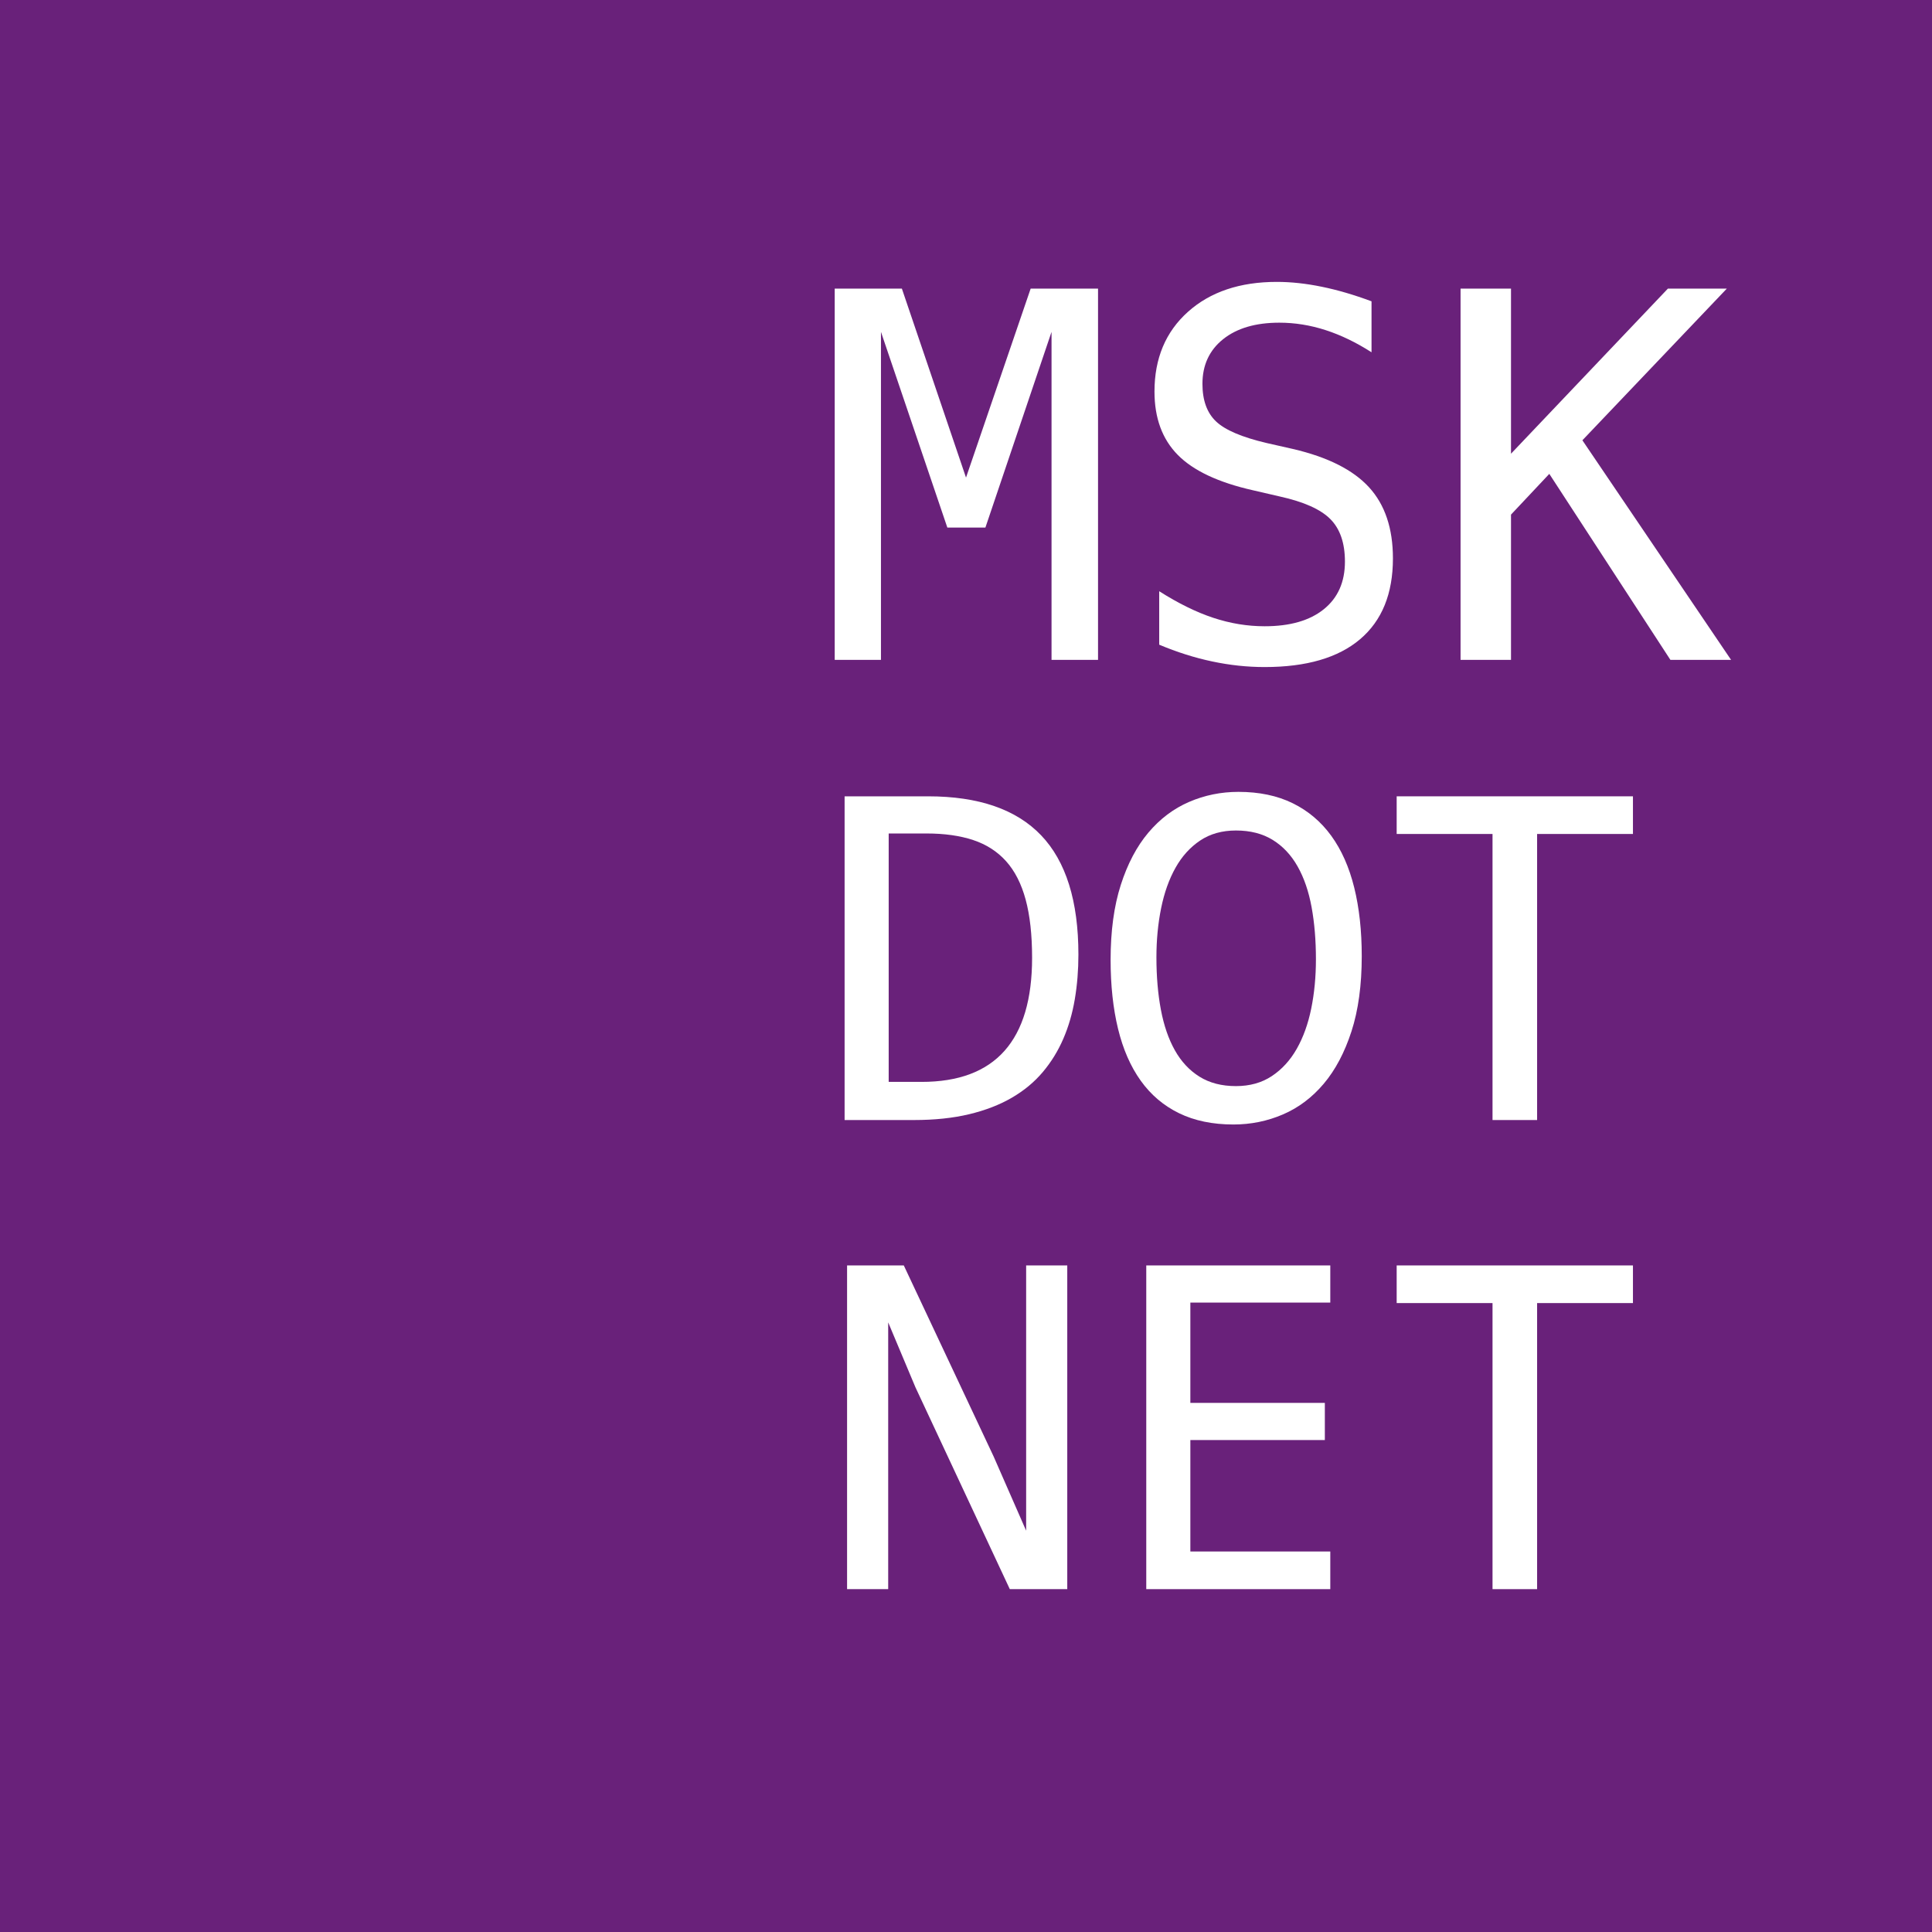
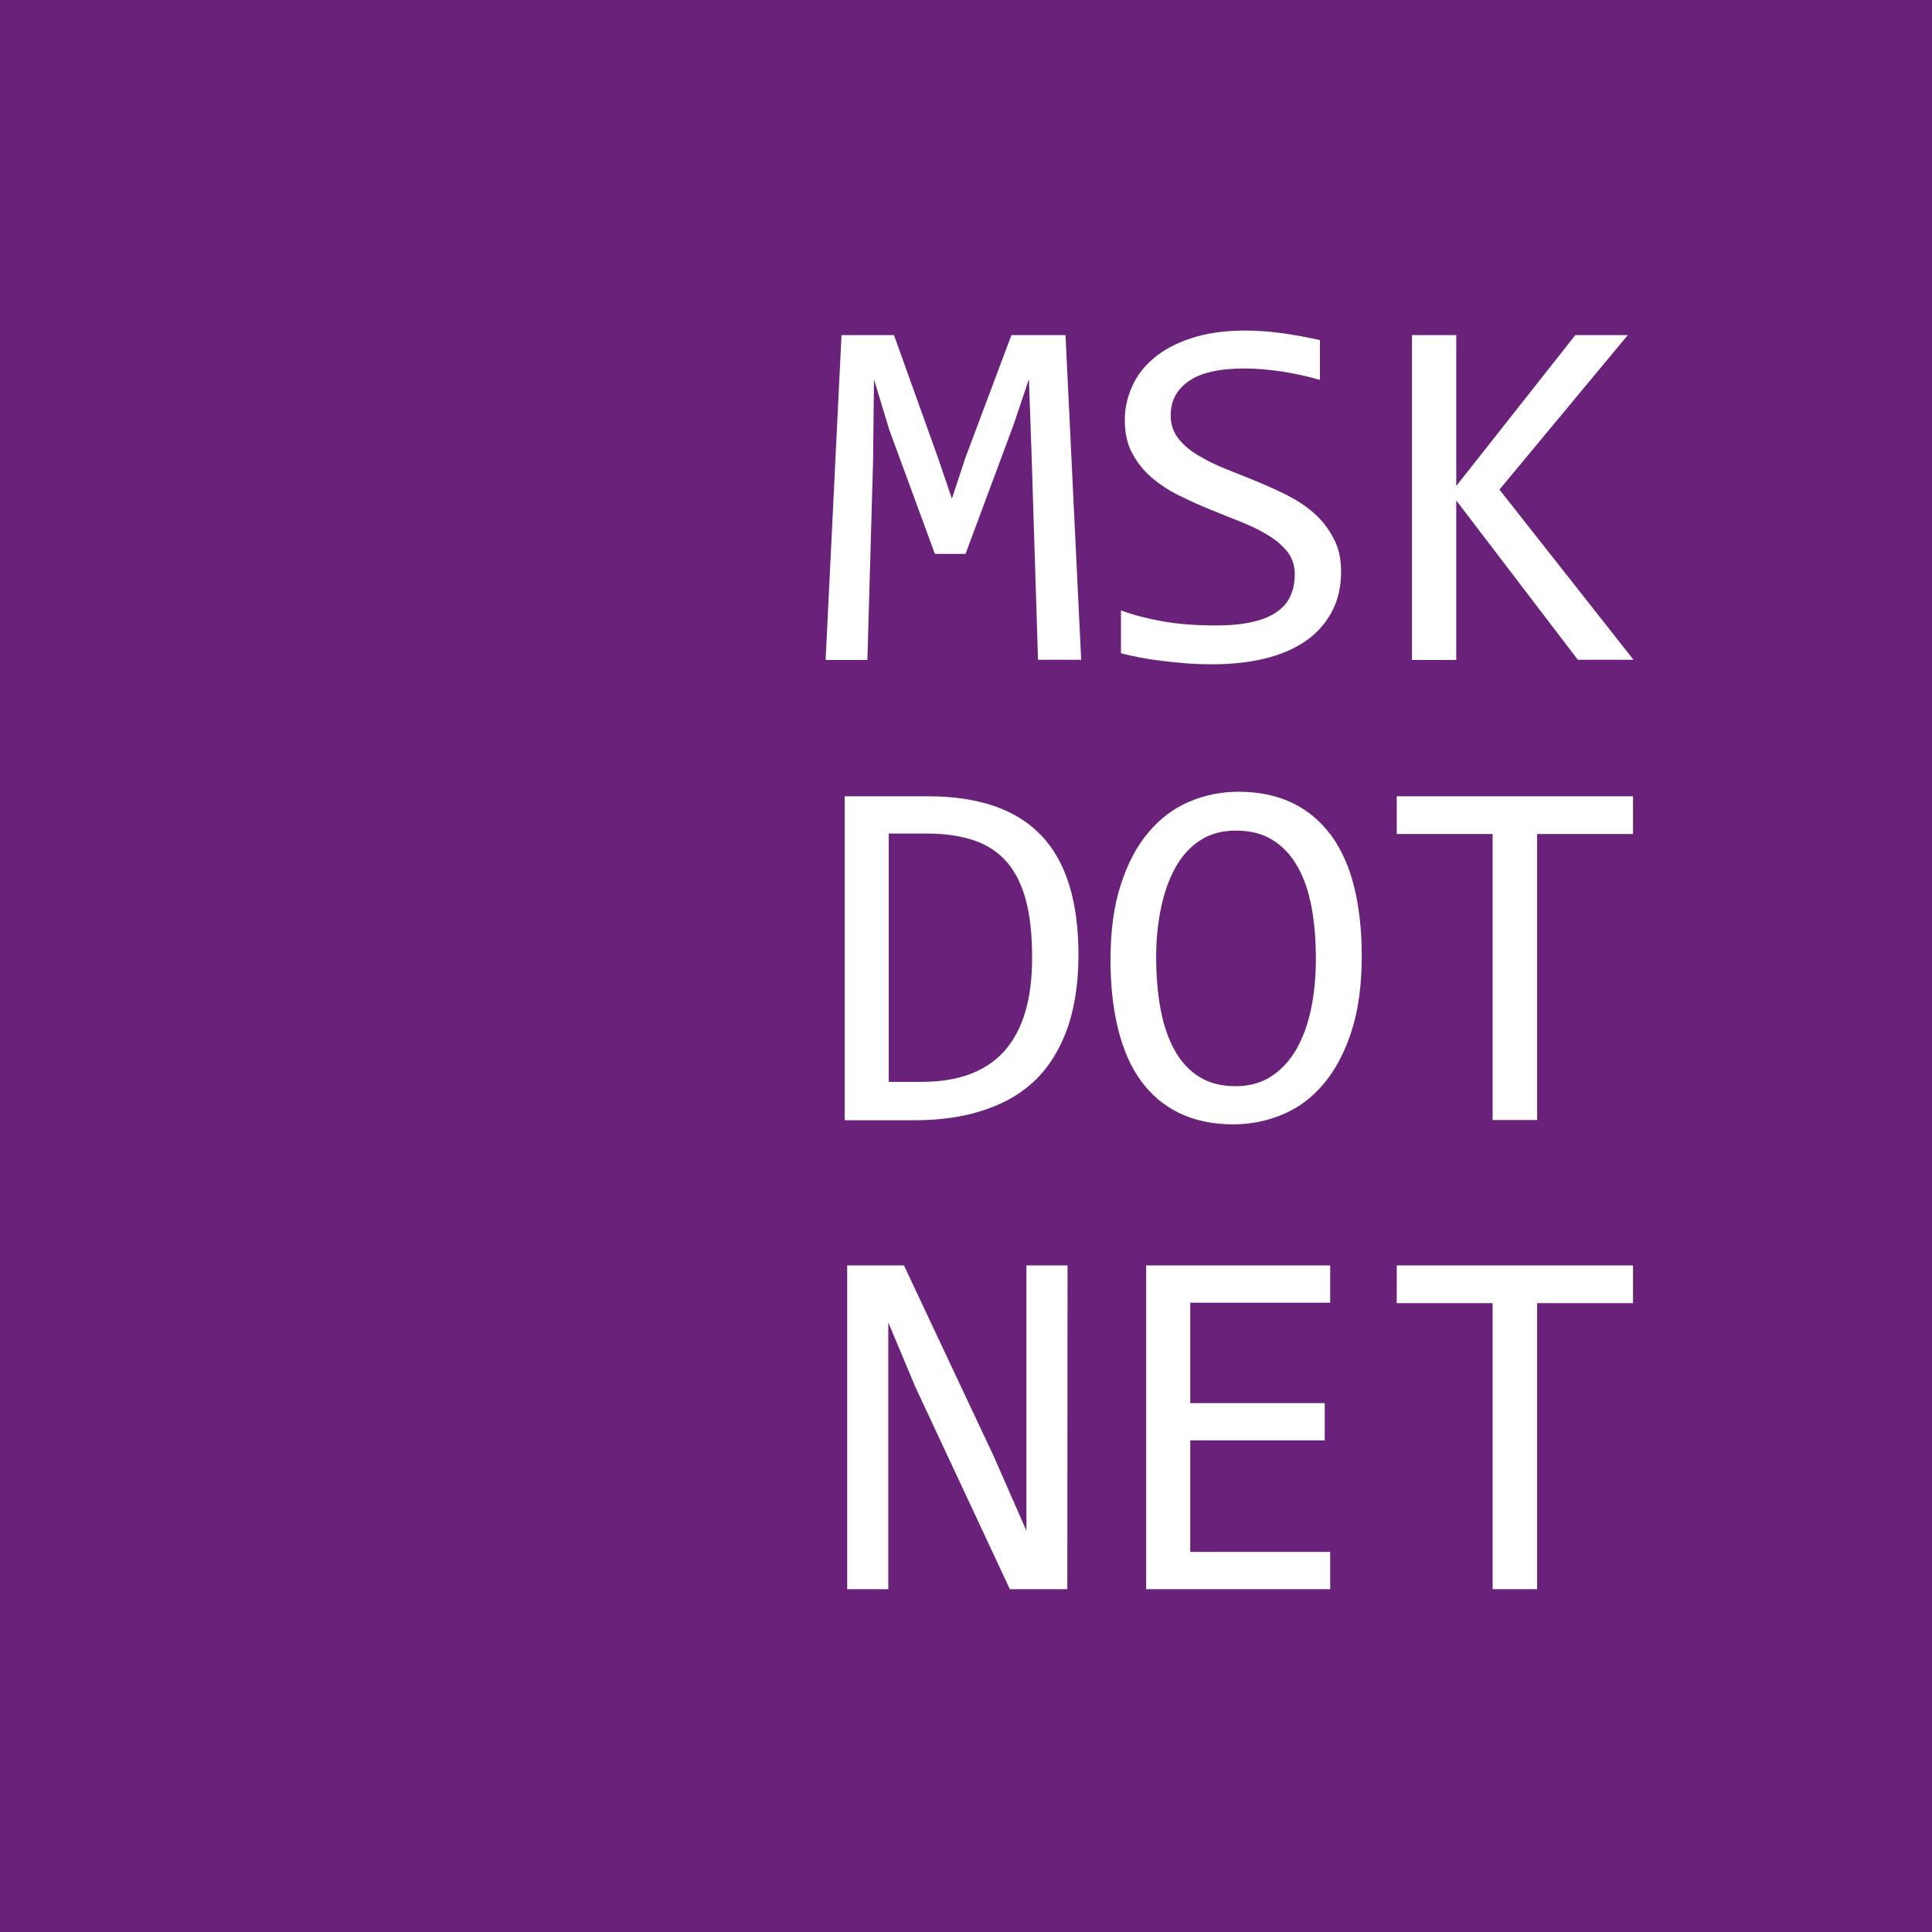
- <svg xmlns="http://www.w3.org/2000/svg" version="1.1" id="Слой_1" x="0px" y="0px" width="850.39px" height="850.39px" viewBox="0 0 850.39 850.39" enable-background="new 0 0 850.39 850.39" xml:space="preserve">
-   <rect fill="#69217A" width="850.39" height="850.39" />
-   <g display="none">
-     <path display="inline" fill="#FFFFFF" d="M524.567,250.913c0,6.759-1.382,12.684-4.144,17.77c-2.763,5.088-6.614,9.321-11.555,12.7   c-4.944,3.38-10.885,5.906-17.824,7.577c-6.942,1.671-14.593,2.508-22.949,2.508c-3.779,0-7.54-0.146-11.283-0.436   c-3.744-0.292-7.341-0.654-10.792-1.09c-3.453-0.436-6.705-0.944-9.757-1.526c-3.053-0.581-5.816-1.199-8.286-1.854v-18.75   c5.451,2.035,11.573,3.635,18.37,4.796c6.795,1.164,14.517,1.745,23.165,1.745c6.251,0,11.574-0.491,15.972-1.472   c4.396-0.981,7.994-2.435,10.793-4.361c2.796-1.925,4.832-4.269,6.105-7.032c1.271-2.761,1.907-5.922,1.907-9.485   c0-3.851-1.073-7.14-3.216-9.866c-2.145-2.726-4.96-5.159-8.449-7.304c-3.488-2.143-7.468-4.105-11.938-5.887   c-4.47-1.78-9.031-3.614-13.681-5.505c-4.652-1.889-9.213-3.942-13.682-6.16c-4.47-2.216-8.45-4.832-11.938-7.849   c-3.489-3.015-6.307-6.558-8.449-10.629c-2.146-4.069-3.217-8.901-3.217-14.499c0-4.869,1.018-9.665,3.053-14.391   c2.034-4.723,5.195-8.92,9.484-12.591c4.287-3.669,9.793-6.631,16.518-8.885c6.721-2.252,14.733-3.38,24.038-3.38   c2.397,0,4.995,0.109,7.794,0.327c2.798,0.218,5.632,0.528,8.504,0.927c2.87,0.401,5.704,0.855,8.503,1.363   c2.796,0.509,5.396,1.054,7.794,1.635v17.443c-5.598-1.598-11.192-2.816-16.788-3.652c-5.598-0.835-11.011-1.254-16.243-1.254   c-11.12,0-19.297,1.854-24.529,5.56c-5.232,3.707-7.85,8.686-7.85,14.936c0,3.853,1.072,7.16,3.216,9.92   c2.144,2.763,4.962,5.233,8.449,7.414c3.489,2.18,7.468,4.161,11.938,5.941c4.47,1.781,9.03,3.617,13.682,5.505   c4.65,1.892,9.212,3.962,13.683,6.214c4.47,2.253,8.448,4.924,11.938,8.013c3.487,3.09,6.304,6.705,8.448,10.847   C523.495,240.338,524.567,245.244,524.567,250.913z" />
-     <path display="inline" fill="#FFFFFF" d="M649.393,190.626c0,5.816-1.091,11.575-3.271,17.279   c-2.18,5.707-5.561,10.812-10.139,15.317c-4.578,4.507-10.43,8.16-17.552,10.957c-7.123,2.799-15.626,4.197-25.51,4.197h-17.66   v51.129h-19.405V147.02h40.118c7.049,0,13.807,0.782,20.277,2.344c6.468,1.563,12.154,4.088,17.061,7.577   c4.906,3.488,8.813,7.996,11.719,13.518C647.937,175.982,649.393,182.706,649.393,190.626z M629.223,191.499   c0-9.158-2.997-16.171-8.993-21.041c-5.995-4.869-14.373-7.304-25.129-7.304h-19.84v58.651h18.096   c11.482,0,20.332-2.507,26.547-7.521C626.117,209.269,629.223,201.674,629.223,191.499z" />
-     <path display="inline" fill="#FFFFFF" d="M772.146,246.879c0,6.833-1.328,12.883-3.98,18.151   c-2.653,5.271-6.432,9.722-11.338,13.354c-4.904,3.635-10.83,6.396-17.77,8.286c-6.94,1.891-14.662,2.834-23.166,2.834h-37.283   V147.02h40.772c31.76,0,47.641,11.556,47.641,34.667c0,7.704-1.837,14.318-5.506,19.841c-3.67,5.524-9.648,9.631-17.934,12.319   c3.852,0.728,7.504,1.962,10.957,3.707c3.45,1.744,6.486,3.998,9.103,6.759c2.616,2.762,4.688,6.033,6.214,9.811   C771.381,237.904,772.146,242.155,772.146,246.879z M746.854,184.303c0-2.906-0.437-5.65-1.31-8.231   c-0.871-2.579-2.397-4.796-4.578-6.65c-2.18-1.853-5.124-3.325-8.83-4.415c-3.707-1.09-8.395-1.635-14.063-1.635h-20.059v44.588   h19.405c4.432,0,8.448-0.472,12.046-1.417c3.597-0.944,6.686-2.399,9.267-4.361c2.579-1.962,4.578-4.416,5.995-7.358   C746.144,191.88,746.854,188.375,746.854,184.303z M751.541,247.533c0-3.633-0.764-6.904-2.29-9.812   c-1.526-2.906-3.744-5.359-6.649-7.358c-2.909-1.999-6.451-3.543-10.63-4.633c-4.18-1.091-8.885-1.635-14.118-1.635h-19.84v49.058   h20.494c11.12,0,19.405-2.072,24.856-6.214C748.815,262.796,751.541,256.328,751.541,247.533z" />
+ <svg xmlns="http://www.w3.org/2000/svg" version="1.1" id="Слой_1" x="0px" y="0px" viewBox="0 0 850.4 850.4" style="enable-background:new 0 0 850.4 850.4;" xml:space="preserve">
+   <style type="text/css">
+ 	.st0{fill:#69217A;}
+ 	.st1{display:none;}
+ 	.st2{display:inline;fill:#FFFFFF;}
+ 	.st3{fill:#FFFFFF;}
+ 	.st4{enable-background:new    ;}
+ </style>
+   <rect class="st0" width="850.4" height="850.4" />
+   <g class="st1">
+     <path class="st2" d="M524.6,250.9c0,6.8-1.4,12.7-4.1,17.8c-2.8,5.1-6.6,9.3-11.6,12.7c-4.9,3.4-10.9,5.9-17.8,7.6   c-6.9,1.7-14.6,2.5-22.9,2.5c-3.8,0-7.5-0.1-11.3-0.4c-3.7-0.3-7.3-0.7-10.8-1.1c-3.5-0.4-6.7-0.9-9.8-1.5   c-3.1-0.6-5.8-1.2-8.3-1.9v-18.8c5.5,2,11.6,3.6,18.4,4.8c6.8,1.2,14.5,1.7,23.2,1.7c6.3,0,11.6-0.5,16-1.5c4.4-1,8-2.4,10.8-4.4   c2.8-1.9,4.8-4.3,6.1-7c1.3-2.8,1.9-5.9,1.9-9.5c0-3.9-1.1-7.1-3.2-9.9c-2.1-2.7-5-5.2-8.4-7.3c-3.5-2.1-7.5-4.1-11.9-5.9   c-4.5-1.8-9-3.6-13.7-5.5c-4.7-1.9-9.2-3.9-13.7-6.2c-4.5-2.2-8.5-4.8-11.9-7.8c-3.5-3-6.3-6.6-8.4-10.6c-2.1-4.1-3.2-8.9-3.2-14.5   c0-4.9,1-9.7,3.1-14.4c2-4.7,5.2-8.9,9.5-12.6c4.3-3.7,9.8-6.6,16.5-8.9c6.7-2.3,14.7-3.4,24-3.4c2.4,0,5,0.1,7.8,0.3   c2.8,0.2,5.6,0.5,8.5,0.9c2.9,0.4,5.7,0.9,8.5,1.4c2.8,0.5,5.4,1.1,7.8,1.6v17.4c-5.6-1.6-11.2-2.8-16.8-3.7   c-5.6-0.8-11-1.3-16.2-1.3c-11.1,0-19.3,1.9-24.5,5.6c-5.2,3.7-7.9,8.7-7.9,14.9c0,3.9,1.1,7.2,3.2,9.9c2.1,2.8,5,5.2,8.4,7.4   c3.5,2.2,7.5,4.2,11.9,5.9c4.5,1.8,9,3.6,13.7,5.5c4.6,1.9,9.2,4,13.7,6.2c4.5,2.3,8.4,4.9,11.9,8c3.5,3.1,6.3,6.7,8.4,10.8   C523.5,240.3,524.6,245.2,524.6,250.9z" />
+     <path class="st2" d="M649.4,190.6c0,5.8-1.1,11.6-3.3,17.3c-2.2,5.7-5.6,10.8-10.1,15.3c-4.6,4.5-10.4,8.2-17.6,11   c-7.1,2.8-15.6,4.2-25.5,4.2h-17.7v51.1h-19.4V147H596c7,0,13.8,0.8,20.3,2.3c6.5,1.6,12.2,4.1,17.1,7.6c4.9,3.5,8.8,8,11.7,13.5   C647.9,176,649.4,182.7,649.4,190.6z M629.2,191.5c0-9.2-3-16.2-9-21c-6-4.9-14.4-7.3-25.1-7.3h-19.8v58.7h18.1   c11.5,0,20.3-2.5,26.5-7.5C626.1,209.3,629.2,201.7,629.2,191.5z" />
+     <path class="st2" d="M772.1,246.9c0,6.8-1.3,12.9-4,18.2c-2.7,5.3-6.4,9.7-11.3,13.4c-4.9,3.6-10.8,6.4-17.8,8.3   c-6.9,1.9-14.7,2.8-23.2,2.8h-37.3V147h40.8c31.8,0,47.6,11.6,47.6,34.7c0,7.7-1.8,14.3-5.5,19.8c-3.7,5.5-9.6,9.6-17.9,12.3   c3.9,0.7,7.5,2,11,3.7c3.5,1.7,6.5,4,9.1,6.8c2.6,2.8,4.7,6,6.2,9.8C771.4,237.9,772.1,242.2,772.1,246.9z M746.9,184.3   c0-2.9-0.4-5.6-1.3-8.2c-0.9-2.6-2.4-4.8-4.6-6.6c-2.2-1.9-5.1-3.3-8.8-4.4c-3.7-1.1-8.4-1.6-14.1-1.6H698V208h19.4   c4.4,0,8.4-0.5,12-1.4c3.6-0.9,6.7-2.4,9.3-4.4c2.6-2,4.6-4.4,6-7.4C746.1,191.9,746.9,188.4,746.9,184.3z M751.5,247.5   c0-3.6-0.8-6.9-2.3-9.8c-1.5-2.9-3.7-5.4-6.6-7.4c-2.9-2-6.5-3.5-10.6-4.6c-4.2-1.1-8.9-1.6-14.1-1.6H698v49.1h20.5   c11.1,0,19.4-2.1,24.9-6.2C748.8,262.8,751.5,256.3,751.5,247.5z" />
  </g>
  <g>
-     <path fill="#FFFFFF" d="M474.673,420.172c0,6.833-0.528,13.373-1.582,19.623c-1.054,6.252-2.744,12.065-5.068,17.443   c-2.328,5.379-5.342,10.267-9.049,14.662c-3.706,4.398-8.25,8.16-13.627,11.284c-5.379,3.126-11.629,5.543-18.751,7.25   c-7.124,1.708-15.228,2.562-24.311,2.562H371.76V350.51h36.738c22.24,0,38.827,5.723,49.768,17.17   C469.203,379.128,474.673,396.625,474.673,420.172z M454.286,421.59c0-10.102-0.946-18.642-2.834-25.619   c-1.892-6.977-4.762-12.608-8.613-16.898c-3.853-4.288-8.686-7.394-14.499-9.321c-5.815-1.925-12.646-2.889-20.496-2.889h-16.679   v109.344h14.499C438.078,476.207,454.286,458.001,454.286,421.59z" />
-     <path fill="#FFFFFF" d="M599.388,420.827c0,12.792-1.509,23.839-4.524,33.14c-3.018,9.306-7.087,16.991-12.21,23.058   c-5.124,6.07-11.119,10.575-17.987,13.519c-6.868,2.944-14.118,4.415-21.75,4.415c-9.156,0-17.133-1.653-23.929-4.96   c-6.797-3.307-12.427-8.085-16.897-14.336c-4.47-6.249-7.795-13.862-9.976-22.839c-2.18-8.976-3.271-19.095-3.271-30.361   c0-12.646,1.489-23.619,4.47-32.923c2.98-9.303,7.031-16.989,12.156-23.058c5.124-6.067,11.101-10.574,17.933-13.518   c6.831-2.943,14.063-4.416,21.695-4.416c9.156,0,17.132,1.673,23.929,5.015c6.795,3.344,12.445,8.122,16.952,14.336   c4.505,6.213,7.866,13.791,10.084,22.73C598.279,399.568,599.388,409.636,599.388,420.827z M579.22,422.244   c0-8.357-0.638-16.007-1.908-22.948c-1.271-6.939-3.324-12.918-6.159-17.933c-2.834-5.015-6.486-8.902-10.956-11.666   c-4.47-2.761-9.866-4.143-16.189-4.143c-6.105,0-11.355,1.472-15.753,4.415c-4.398,2.944-8.013,6.941-10.847,11.993   c-2.835,5.052-4.943,10.974-6.323,17.77c-1.382,6.796-2.072,14.009-2.072,21.64c0,8.431,0.654,16.117,1.964,23.056   c1.307,6.942,3.359,12.902,6.158,17.88c2.798,4.979,6.414,8.85,10.847,11.609c4.434,2.764,9.774,4.144,16.026,4.144   c6.105,0,11.374-1.472,15.808-4.415c4.432-2.944,8.084-6.939,10.957-11.992c2.87-5.051,4.995-10.956,6.377-17.715   C578.528,437.179,579.22,429.948,579.22,422.244z" />
-     <path fill="#FFFFFF" d="M718.762,367.081h-42.189v125.915h-19.623V367.081H614.76V350.51h104.002V367.081z" />
+     <path class="st3" d="M474.7,420.2c0,6.8-0.5,13.4-1.6,19.6c-1.1,6.3-2.7,12.1-5.1,17.4c-2.3,5.4-5.3,10.3-9,14.7   c-3.7,4.4-8.3,8.2-13.6,11.3c-5.4,3.1-11.6,5.5-18.8,7.3c-7.1,1.7-15.2,2.6-24.3,2.6h-30.5V350.5h36.7c22.2,0,38.8,5.7,49.8,17.2   C469.2,379.1,474.7,396.6,474.7,420.2z M454.3,421.6c0-10.1-0.9-18.6-2.8-25.6c-1.9-7-4.8-12.6-8.6-16.9c-3.9-4.3-8.7-7.4-14.5-9.3   c-5.8-1.9-12.6-2.9-20.5-2.9h-16.7v109.3h14.5C438.1,476.2,454.3,458,454.3,421.6z" />
+     <path class="st3" d="M599.4,420.8c0,12.8-1.5,23.8-4.5,33.1c-3,9.3-7.1,17-12.2,23.1c-5.1,6.1-11.1,10.6-18,13.5   s-14.1,4.4-21.8,4.4c-9.2,0-17.1-1.7-23.9-5c-6.8-3.3-12.4-8.1-16.9-14.3c-4.5-6.2-7.8-13.9-10-22.8c-2.2-9-3.3-19.1-3.3-30.4   c0-12.6,1.5-23.6,4.5-32.9c3-9.3,7-17,12.2-23.1c5.1-6.1,11.1-10.6,17.9-13.5c6.8-2.9,14.1-4.4,21.7-4.4c9.2,0,17.1,1.7,23.9,5   c6.8,3.3,12.4,8.1,17,14.3c4.5,6.2,7.9,13.8,10.1,22.7C598.3,399.6,599.4,409.6,599.4,420.8z M579.2,422.2c0-8.4-0.6-16-1.9-22.9   c-1.3-6.9-3.3-12.9-6.2-17.9c-2.8-5-6.5-8.9-11-11.7c-4.5-2.8-9.9-4.1-16.2-4.1c-6.1,0-11.4,1.5-15.8,4.4c-4.4,2.9-8,6.9-10.8,12   c-2.8,5.1-4.9,11-6.3,17.8c-1.4,6.8-2.1,14-2.1,21.6c0,8.4,0.7,16.1,2,23.1c1.3,6.9,3.4,12.9,6.2,17.9c2.8,5,6.4,8.9,10.8,11.6   c4.4,2.8,9.8,4.1,16,4.1c6.1,0,11.4-1.5,15.8-4.4c4.4-2.9,8.1-6.9,11-12c2.9-5.1,5-11,6.4-17.7   C578.5,437.2,579.2,429.9,579.2,422.2z" />
+     <path class="st3" d="M718.8,367.1h-42.2V493H657V367.1h-42.2v-16.6h104V367.1z" />
  </g>
  <g>
-     <path fill="#FFFFFF" d="M469.767,699.479h-25.292l-41.535-88.849l-11.993-28.563v71.843v45.568h-18.096V556.994h24.964   l39.573,84.161l14.281,32.595v-76.312v-40.444h18.098V699.479z" />
-     <path fill="#FFFFFF" d="M585.542,699.479h-81V556.994h81v16.353h-61.595v44.151h59.196v16.353h-59.196v49.058h61.595V699.479z" />
-     <path fill="#FFFFFF" d="M718.762,573.563h-42.189v125.915h-19.623V573.563H614.76v-16.569h104.002V573.563z" />
+     <path class="st3" d="M469.8,699.5h-25.3l-41.5-88.8l-12-28.6v71.8v45.6h-18.1V557h25l39.6,84.2l14.3,32.6v-76.3V557h18.1   L469.8,699.5L469.8,699.5z" />
+     <path class="st3" d="M585.5,699.5h-81V557h81v16.4h-61.6v44.2h59.2v16.4h-59.2v49.1h61.6V699.5z" />
+     <path class="st3" d="M718.8,573.6h-42.2v125.9H657V573.6h-42.2V557h104V573.6z" />
  </g>
-   <text transform="matrix(1 0 0 1 357.999 290.437)" fill="#FFFFFF" font-family="'Consolas'" font-size="224.136">MSK</text>
+   <g class="st4">
+     <path class="st3" d="M475.9,290.4h-19l-2.8-89.2l-1.2-34.3l-6.7,19.9L425,243.8h-13.5l-20.1-54.7l-6.7-22.1l-0.4,35.8l-2.5,87.7   h-18.4l7-143h23.1l19.3,53.8l6.2,18.2l6-18.2l20.2-53.8H469L475.9,290.4z" />
+     <path class="st3" d="M590.3,251.7c0,6.8-1.4,12.7-4.2,17.8c-2.8,5.1-6.6,9.4-11.6,12.8c-5,3.4-10.9,5.9-17.9,7.6   c-7,1.7-14.6,2.5-23,2.5c-3.8,0-7.6-0.1-11.3-0.4c-3.8-0.3-7.4-0.7-10.8-1.1c-3.5-0.4-6.7-0.9-9.8-1.5c-3.1-0.6-5.8-1.2-8.3-1.9   v-18.8c5.5,2,11.6,3.6,18.4,4.8c6.8,1.2,14.6,1.8,23.3,1.8c6.3,0,11.6-0.5,16-1.5c4.4-1,8-2.4,10.8-4.4c2.8-1.9,4.9-4.3,6.1-7.1   c1.3-2.8,1.9-5.9,1.9-9.5c0-3.9-1.1-7.2-3.2-9.9c-2.2-2.7-5-5.2-8.5-7.3c-3.5-2.2-7.5-4.1-12-5.9c-4.5-1.8-9.1-3.6-13.7-5.5   c-4.7-1.9-9.2-4-13.7-6.2c-4.5-2.2-8.5-4.9-12-7.9c-3.5-3-6.3-6.6-8.5-10.7c-2.2-4.1-3.2-8.9-3.2-14.6c0-4.9,1-9.7,3.1-14.4   c2-4.7,5.2-9,9.5-12.6c4.3-3.7,9.8-6.7,16.6-8.9c6.7-2.3,14.8-3.4,24.1-3.4c2.4,0,5,0.1,7.8,0.3c2.8,0.2,5.7,0.5,8.5,0.9   c2.9,0.4,5.7,0.9,8.5,1.4c2.8,0.5,5.4,1.1,7.8,1.6v17.5c-5.6-1.6-11.2-2.8-16.9-3.7c-5.6-0.8-11.1-1.3-16.3-1.3   c-11.2,0-19.4,1.9-24.6,5.6c-5.3,3.7-7.9,8.7-7.9,15c0,3.9,1.1,7.2,3.2,10c2.2,2.8,5,5.3,8.5,7.4s7.5,4.2,12,6   c4.5,1.8,9.1,3.6,13.7,5.5c4.7,1.9,9.2,4,13.7,6.2c4.5,2.3,8.5,4.9,12,8c3.5,3.1,6.3,6.7,8.5,10.9   C589.3,241.1,590.3,246,590.3,251.7z" />
+     <path class="st3" d="M719,290.4h-24.5L641,220.3v70.2h-19.5v-143H641v66.4l52.4-66.4h23.1l-56.5,68L719,290.4z" />
+   </g>
</svg>
